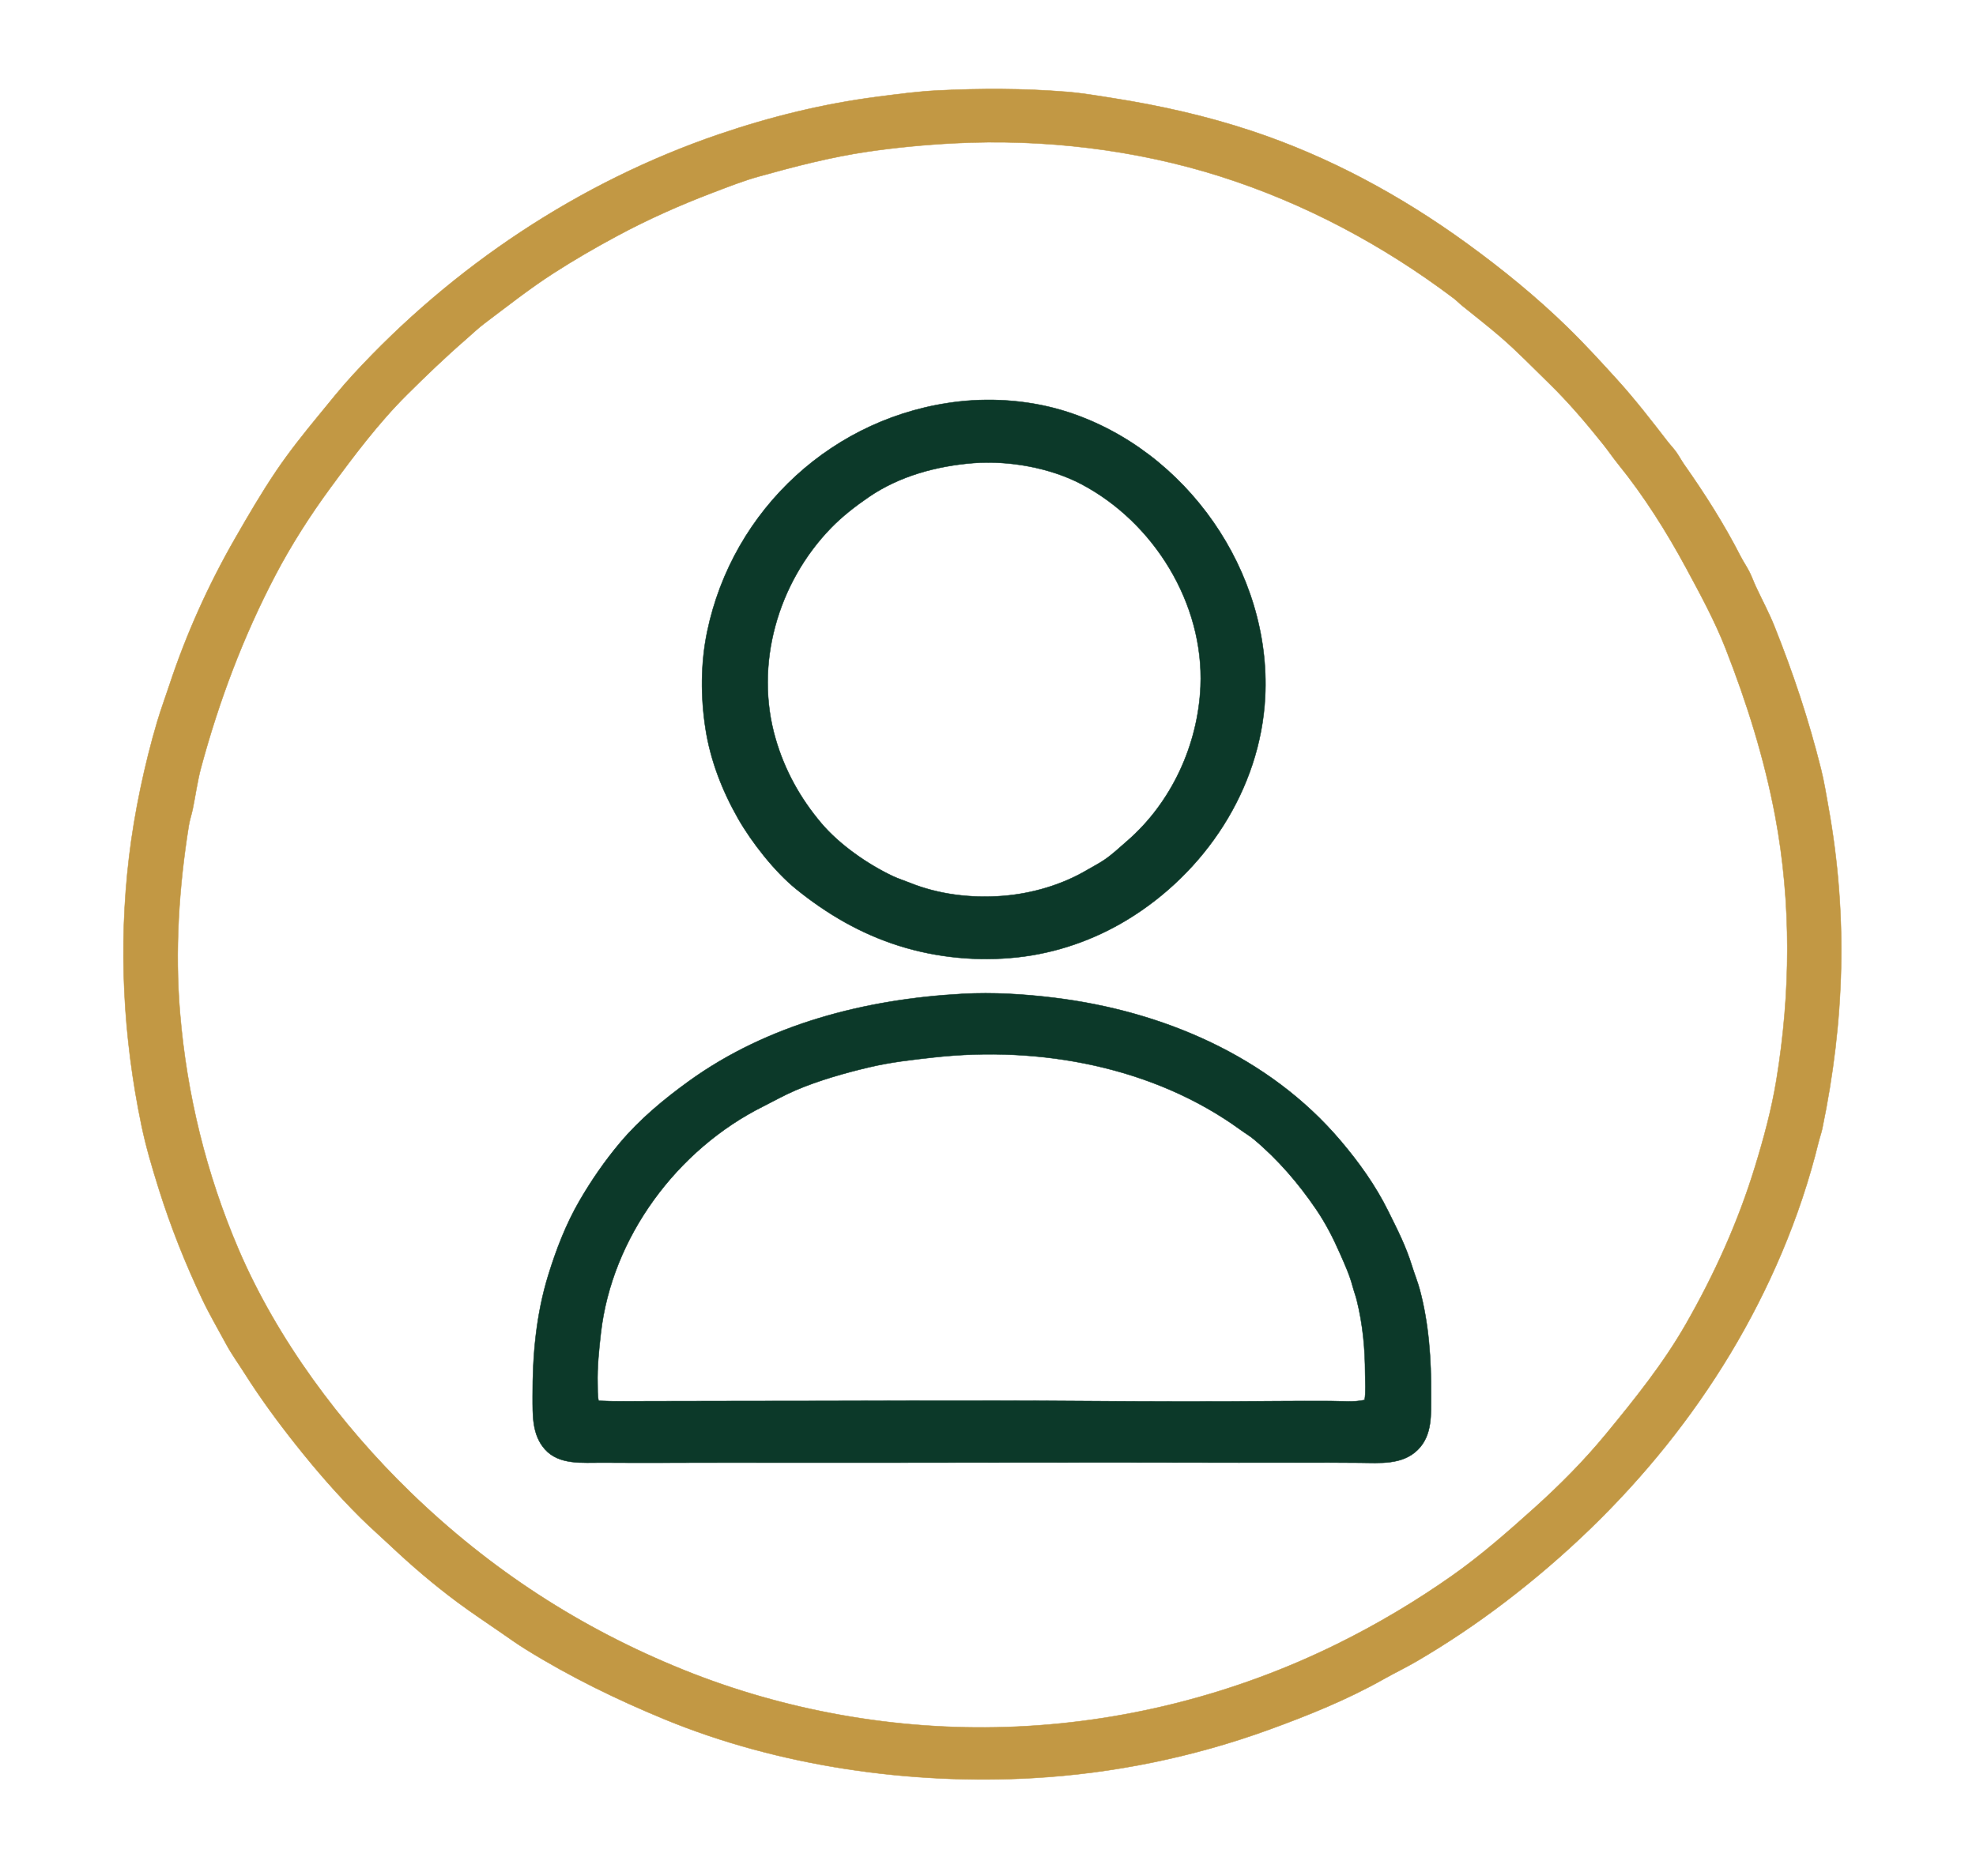
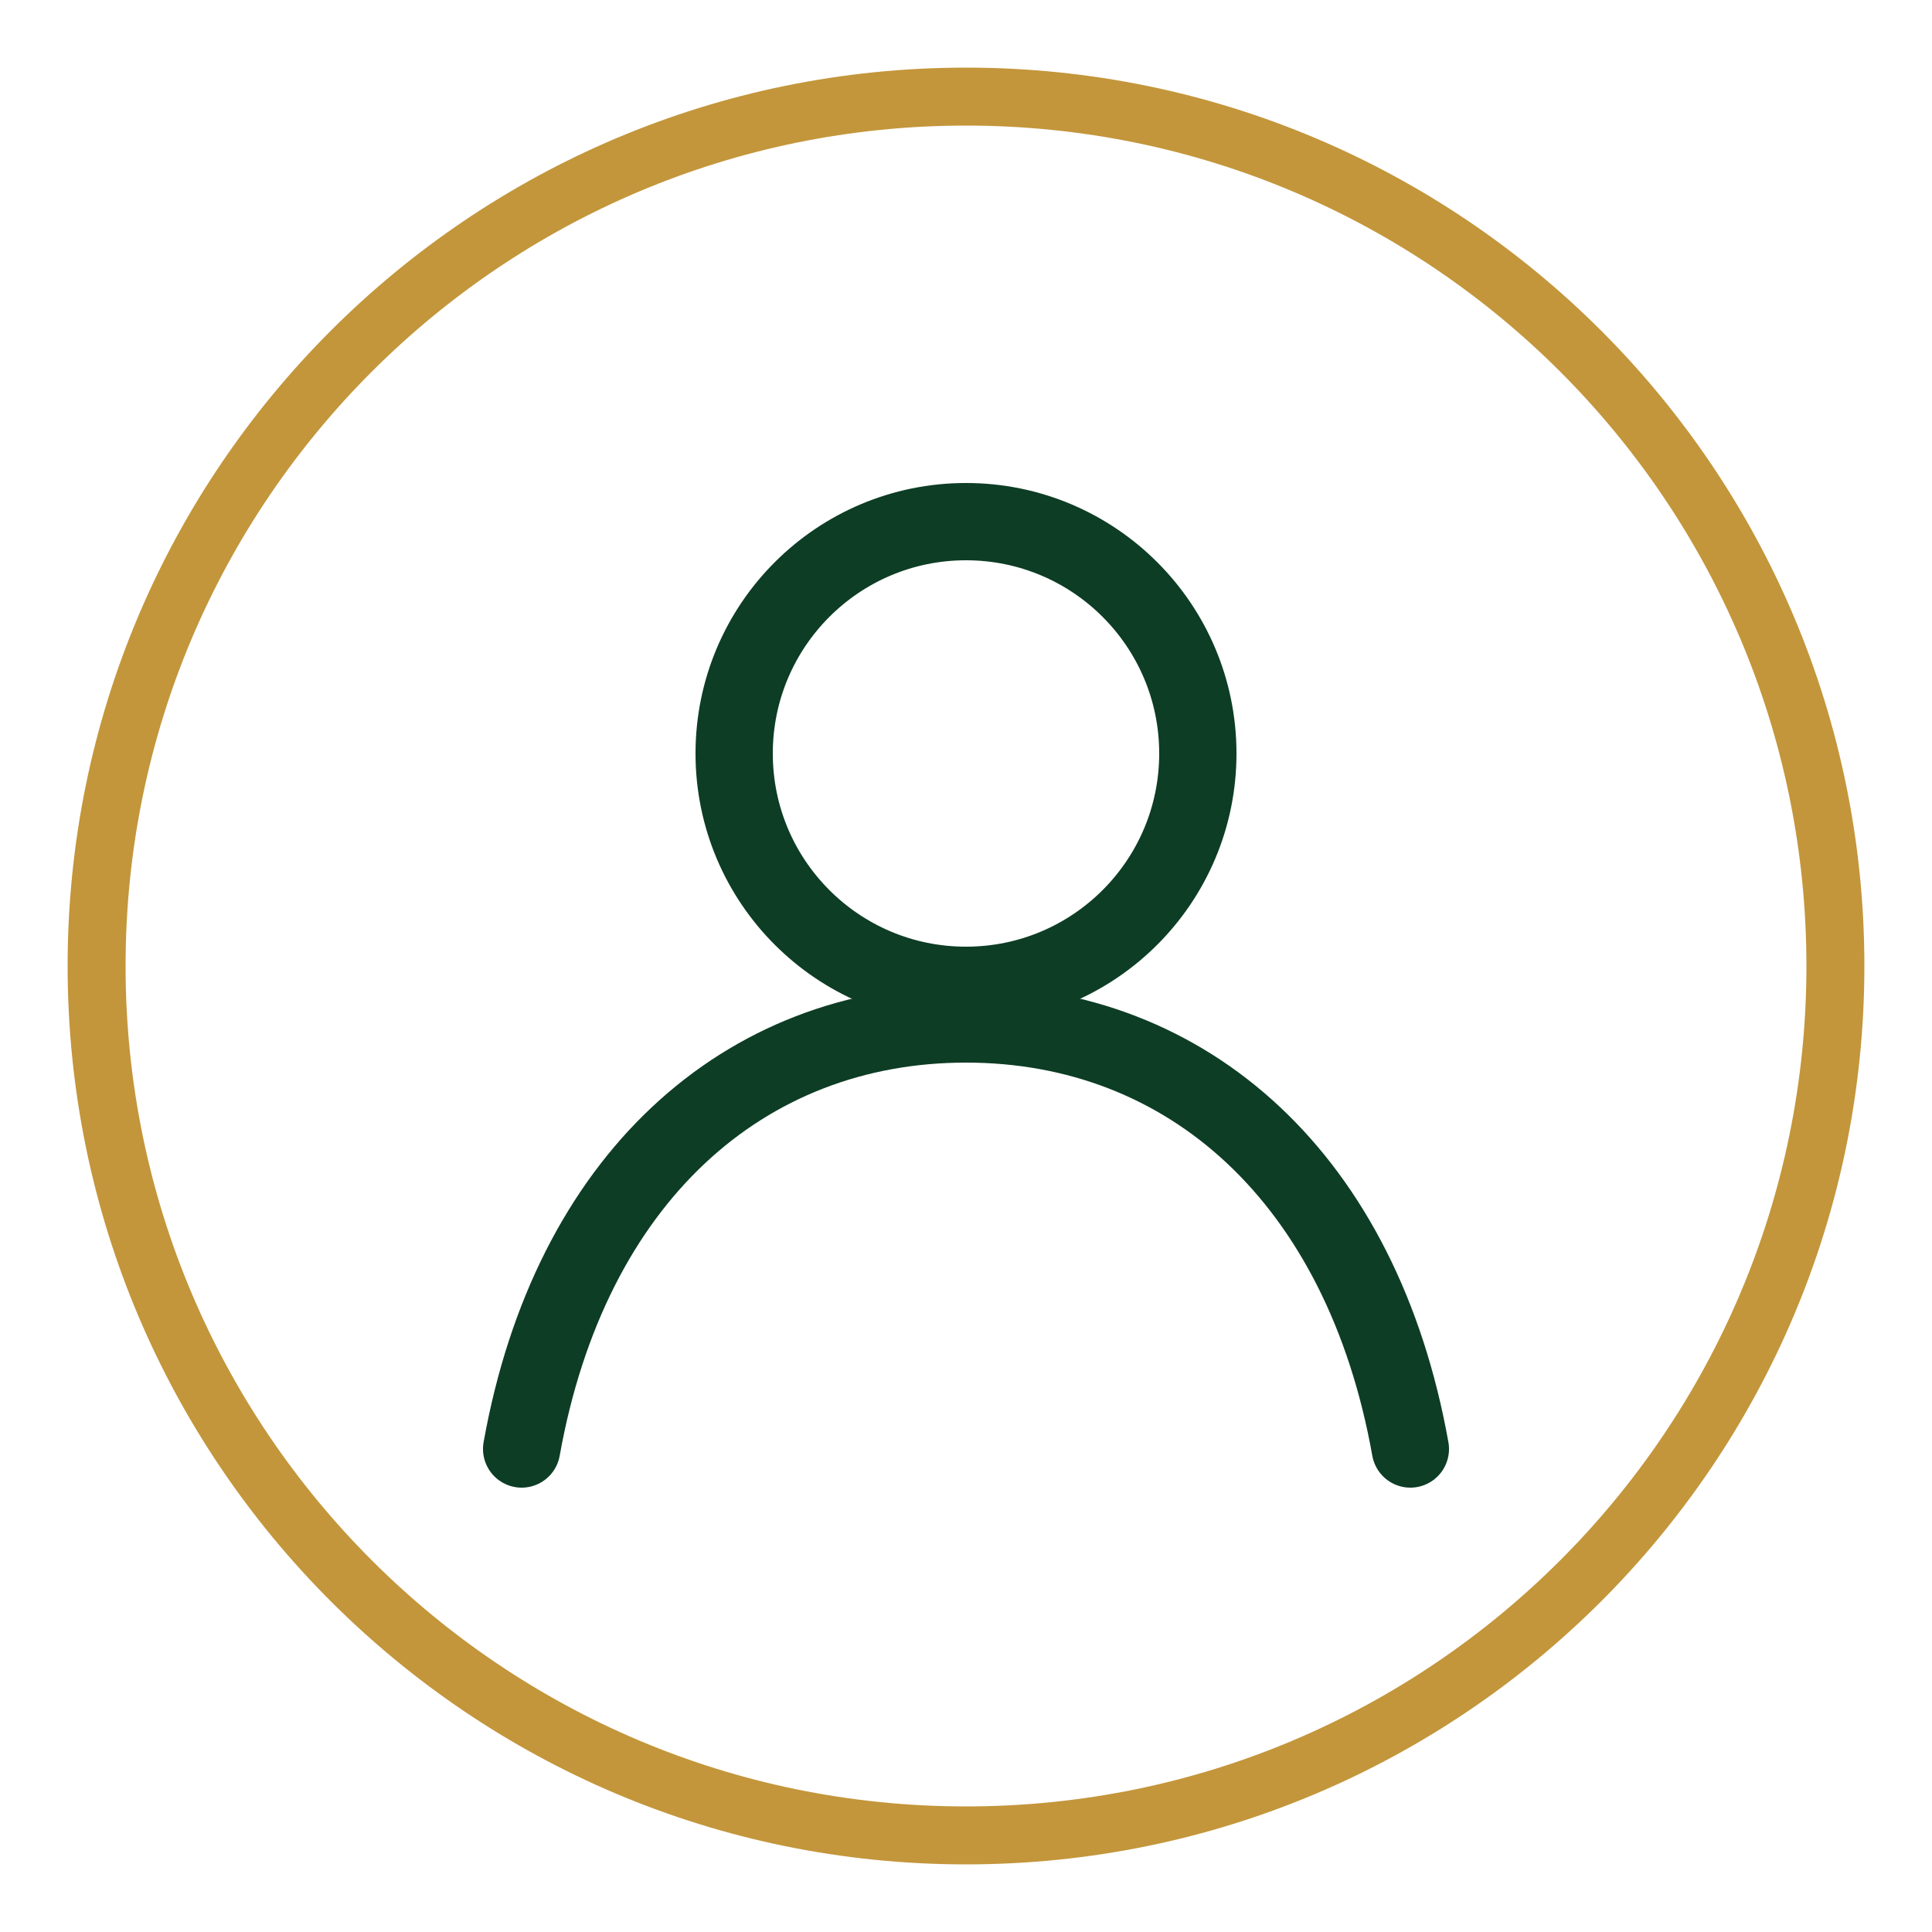
- <svg xmlns="http://www.w3.org/2000/svg" viewBox="0 0 1124 1067" width="1124" height="1067">
-   <path d="M533.57 51.46C557.89 50.29 582.21 50.27 606.5 52.22C615.53 52.95 624.58 54.5 633.51 55.91C660.19 60.13 686.32 65.99 711.99 74.51C755.85 89.05 796.89 111.29 834.17 138.35C854.46 153.07 874.01 168.99 891.96 186.53C901.76 196.11 910.96 206.17 920.15 216.31C930.23 227.45 939.28 239.18 948.46 251.05C950.2 253.3 952.21 255.34 953.82 257.7C955.31 259.87 956.54 262.21 958.06 264.37C969.8 281.05 980.76 298.28 990.04 316.44C991.6 319.5 993.57 322.33 995.12 325.39C996.49 328.09 997.49 330.97 998.76 333.71C1002.25 341.21 1006.21 348.53 1009.29 356.23C1020.05 383.14 1028.79 409.41 1035.83 437.56C1037.63 444.75 1038.8 452.2 1040.11 459.5C1051.17 521.05 1049.25 581.02 1036.55 642.14C1036 644.75 1035.07 647.25 1034.44 649.83C1029.14 671.45 1022.1 692.4 1013.44 712.89C979.84 792.33 924.41 859.38 856.04 911.52C840.03 923.73 823.12 935.1 805.73 945.24C799.56 948.83 793.12 951.92 786.91 955.42C766.19 967.11 743.94 976.06 721.62 984.16C678.68 999.75 633.1 1009.07 587.47 1011.63C517.74 1015.54 443.05 1004.96 378.26 978.28C350.9 967.01 324.27 954.02 299.1 938.4C294.42 935.5 289.86 932.27 285.34 929.12C276.88 923.24 268.31 917.62 260.04 911.46C246.76 901.58 234.11 890.77 222.09 879.42C216.43 874.08 210.55 868.96 205.02 863.47C191.93 850.48 179.86 836.54 168.4 822.11C157.96 808.96 148.11 795.53 139.13 781.35C135.67 775.87 131.76 770.5 128.68 764.79C124.15 756.37 119.24 748.03 115.13 739.38C105.4 718.88 97.08 697.96 90.29 676.31C86.56 664.43 82.98 652.36 80.45 640.15C70.02 589.96 67.35 538.65 73.41 487.69C76.39 462.6 82.2 435.01 89.37 410.78C91.46 403.71 94.04 396.78 96.35 389.78C105.93 360.78 118.56 332.71 133.76 306.27C141.14 293.42 148.59 280.64 156.88 268.32C164.29 257.31 172.65 246.83 181.07 236.58C187.51 228.74 193.85 220.74 200.75 213.25C257.56 151.51 329.44 103.57 408.89 76.44C438.33 66.39 468.63 58.95 499.5 55C510.85 53.55 522.12 52.01 533.57 51.46ZM542.93 81.5C526.4 82.35 509.93 83.9 493.56 86.29C472.67 89.35 452.08 94.72 431.77 100.37C422.79 102.86 413.94 106.38 405.25 109.68C386.56 116.8 368.45 124.87 350.84 134.35C338.57 140.95 326.6 147.88 314.89 155.42C301.24 164.2 288.49 174.3 275.54 184.03C271.96 186.72 268.68 189.9 265.3 192.84C253.52 203.06 242.34 213.78 231.3 224.77C215.37 240.62 201.26 259.42 187.99 277.48C176.54 293.05 165.67 310.04 156.68 327.19C138.37 362.13 124.63 398.7 114.35 436.75C112.27 444.47 111.24 452.48 109.63 460.29C108.97 463.47 107.9 466.52 107.39 469.73C101.76 504.94 99.43 540.85 102.4 576.43C106.27 622.78 117.38 668.04 135.68 710.79C157.54 761.83 193.71 810.48 233.48 849.02C278.81 892.96 329.98 926.27 388.52 949.95C446.47 973.39 509.96 984.61 572.5 982.59C637.75 980.49 702.25 964.17 760.75 935.27C783.44 924.07 805.26 911.08 825.98 896.5C842.45 884.91 857.65 871.53 872.61 858.1C887.16 845.02 901.03 831.05 913.46 815.95C929.85 796.04 946.07 775.86 958.94 753.39C975.25 724.91 988.71 695.14 998.32 663.72C1003.24 647.65 1007.67 631.37 1010.41 614.76C1018.6 565.24 1019.08 513.96 1009.81 464.53C1003.64 431.67 993.71 400.02 981.54 368.92C975.39 353.22 967.17 338.11 959.19 323.31C948.02 302.63 935.25 282.34 920.46 264.05C917.48 260.36 914.8 256.41 911.84 252.7C902.33 240.8 892.19 228.86 881.28 218.22C872.03 209.2 862.97 199.8 853.16 191.36C846.14 185.34 838.85 179.69 831.68 173.88C830.01 172.53 828.53 170.95 826.82 169.66C786.82 139.5 742.01 115.57 694.2 100.38C645.89 85.04 593.46 78.9 542.93 81.5Z" fill="#c29844" fill-rule="evenodd" stroke="#c29844" stroke-width="0.25" stroke-linejoin="round" />
-   <path d="M545.74 228.43C566.02 226.17 587.78 228.08 607.22 234.37C674.88 256.23 723.25 325.27 719.65 396.5C717 449.08 685.38 496.56 640.95 523.45C622 534.91 600.53 542.34 578.46 544.69C556.03 547.07 532.98 544.9 511.44 538.13C489.69 531.29 470.38 520.04 452.74 505.73C440.61 495.88 427.53 479.22 419.82 465.68C410.79 449.82 404.08 432.59 401.29 414.45C398.52 396.44 398.53 377.43 402.23 359.55C416.75 289.51 474.58 236.35 545.74 228.43ZM553.76 263.46C532.92 265.09 511.7 270.8 494.26 282.73C486.68 287.92 479.2 293.7 472.78 300.3C442.43 331.5 428.9 378.21 441.2 420.42C446.39 438.25 455.18 454.15 467.15 468.32C477.47 480.54 493.55 491.73 507.95 498.52C510.98 499.95 514.22 500.94 517.32 502.2C533.96 508.96 552.62 511.14 570.5 509.73C587.04 508.42 604.13 503.42 618.43 494.96C621.57 493.1 624.87 491.44 627.9 489.41C632.63 486.25 636.78 482.27 641.07 478.56C666.35 456.69 681.48 423.79 682.9 390.5C684.91 343.36 656.37 297.19 615.08 275.43C597.35 266.09 573.65 261.91 553.76 263.46ZM547.59 565.44C564.92 564.51 582.37 565.56 599.56 567.66C661.14 575.17 721.71 600.88 762.52 648.96C772.96 661.26 782.42 674.45 789.58 688.94C794.94 699.77 799.59 708.71 803.21 720.4C804.6 724.87 806.4 729.26 807.61 733.78C812.77 753.04 814.17 773.65 814.03 793.5C813.96 804.51 814.94 816.53 806.41 824.92C797.6 833.58 784.88 832.34 773.5 832.23C750.5 832.01 727.5 832.23 704.5 832.16C609.5 831.86 514.5 832.33 419.5 832.16C393.83 832.11 368.17 832.37 342.5 832.17C331.55 832.08 318.09 833.71 309.95 824.56C302.52 816.2 303.03 804.98 302.99 794.5C302.9 771.05 304.96 747.92 311.89 725.45C316.4 710.84 321.95 696.43 329.64 683.17C336.4 671.52 344.01 660.48 352.67 650.18C363.96 636.75 377.59 625.45 391.73 615.22C436.85 582.59 492.6 568.42 547.59 565.44ZM776.23 796.5C777 791.72 776.53 786.38 776.52 781.5C776.51 767.36 775.18 753.34 771.74 739.6C771.1 737.06 770.15 734.6 769.48 732.07C767.71 725.39 765.03 719.54 762.27 713.27C758.32 704.29 754.11 696.04 748.58 687.92C738.58 673.24 726.94 659.68 713.27 648.23C710.88 646.23 708.19 644.68 705.68 642.85C656.22 606.87 591.41 594.94 531.31 601.59C518.93 602.96 506.7 604.31 494.55 607.18C480.83 610.41 465.7 614.7 452.72 620.24C446.3 622.97 440.27 626.4 434.04 629.52C385.17 653.95 348.02 703.88 341.78 758.5C340.67 768.22 339.69 777.7 339.93 787.5C340.01 790.72 339.83 793.87 340.5 796.98C349.8 797.45 359.19 797.22 368.5 797.21C385.5 797.18 402.5 797.11 419.5 797.12C485.16 797.15 550.85 796.62 616.5 797.13C653.15 797.41 689.85 797.52 726.5 797.17C736.83 797.08 747.17 797.09 757.5 797.13C763.71 797.15 770.18 797.89 776.23 796.5Z" fill="#0c3929" fill-rule="evenodd" stroke="#0c3929" stroke-width="0.25" stroke-linejoin="round" />
+ <svg xmlns="http://www.w3.org/2000/svg" viewBox="0 0 200 200" width="200" height="200">
+   <circle cx="100" cy="100" r="90" fill="none" stroke="#C3963B" stroke-width="6" />
+   <circle cx="100" cy="78" r="24" fill="none" stroke="#0D3D25" stroke-width="8" />
+   <path d="M54 150c5-28 23-44 46-44s41 16 46 44" fill="none" stroke="#0D3D25" stroke-width="8" stroke-linecap="round" stroke-linejoin="round" />
</svg>
